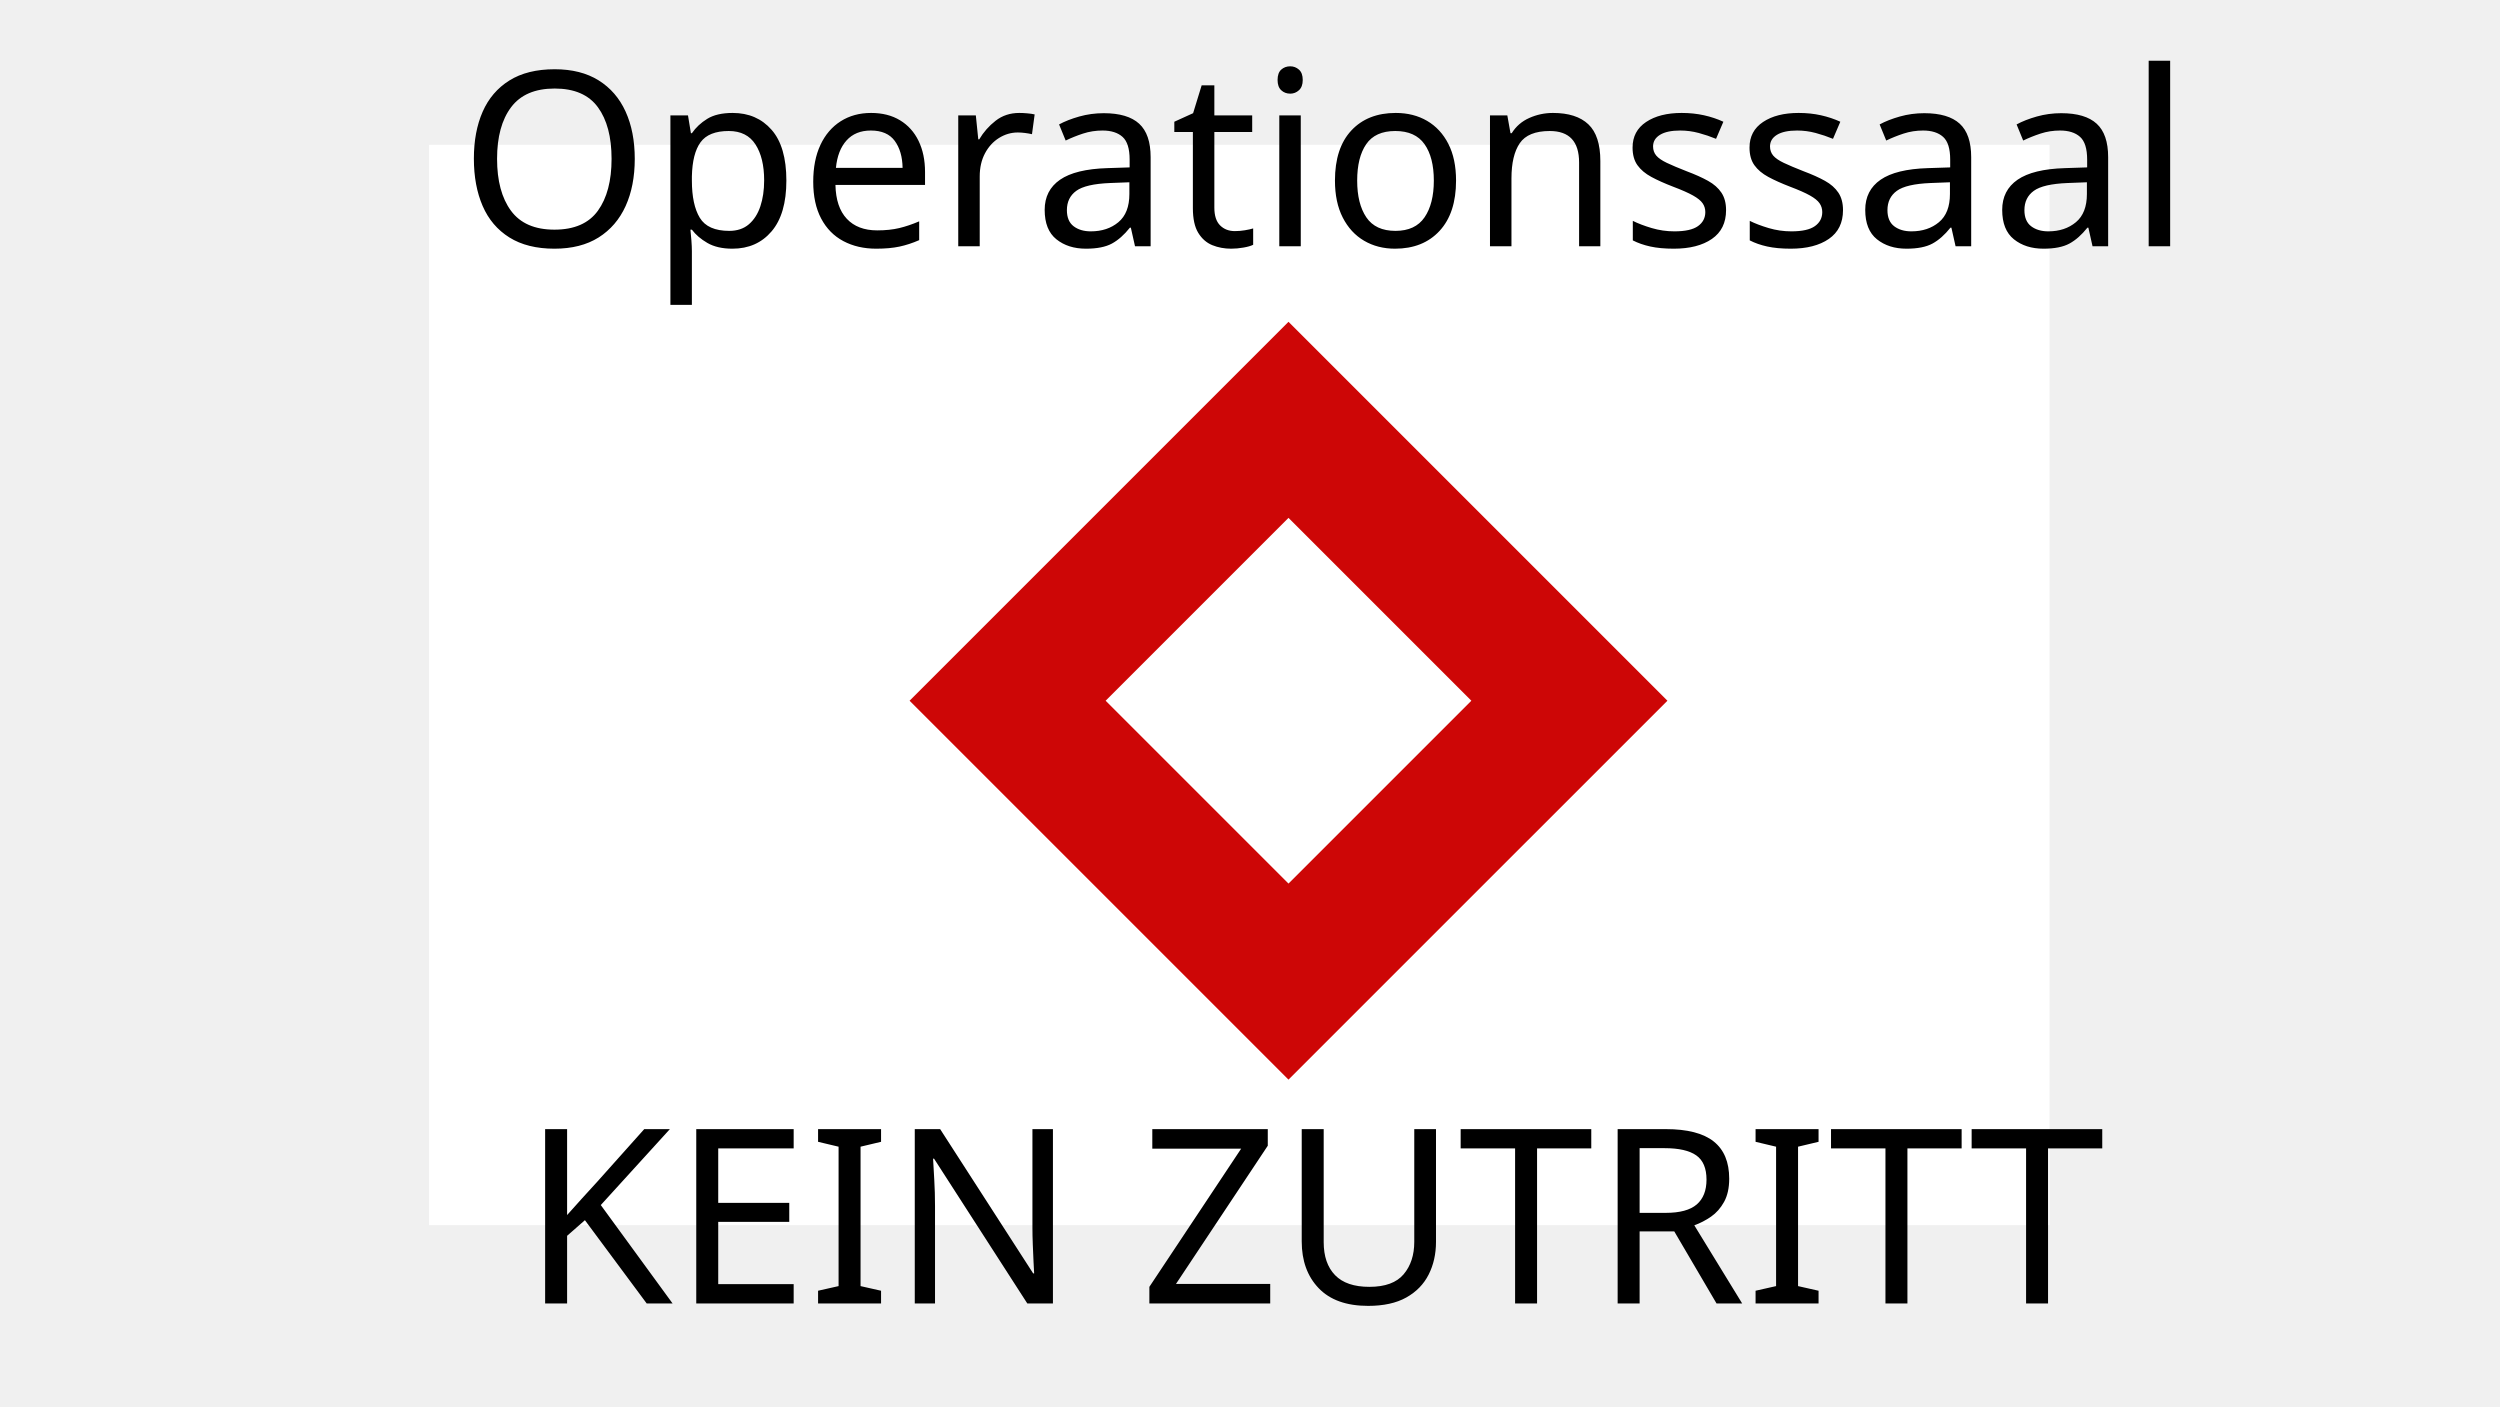
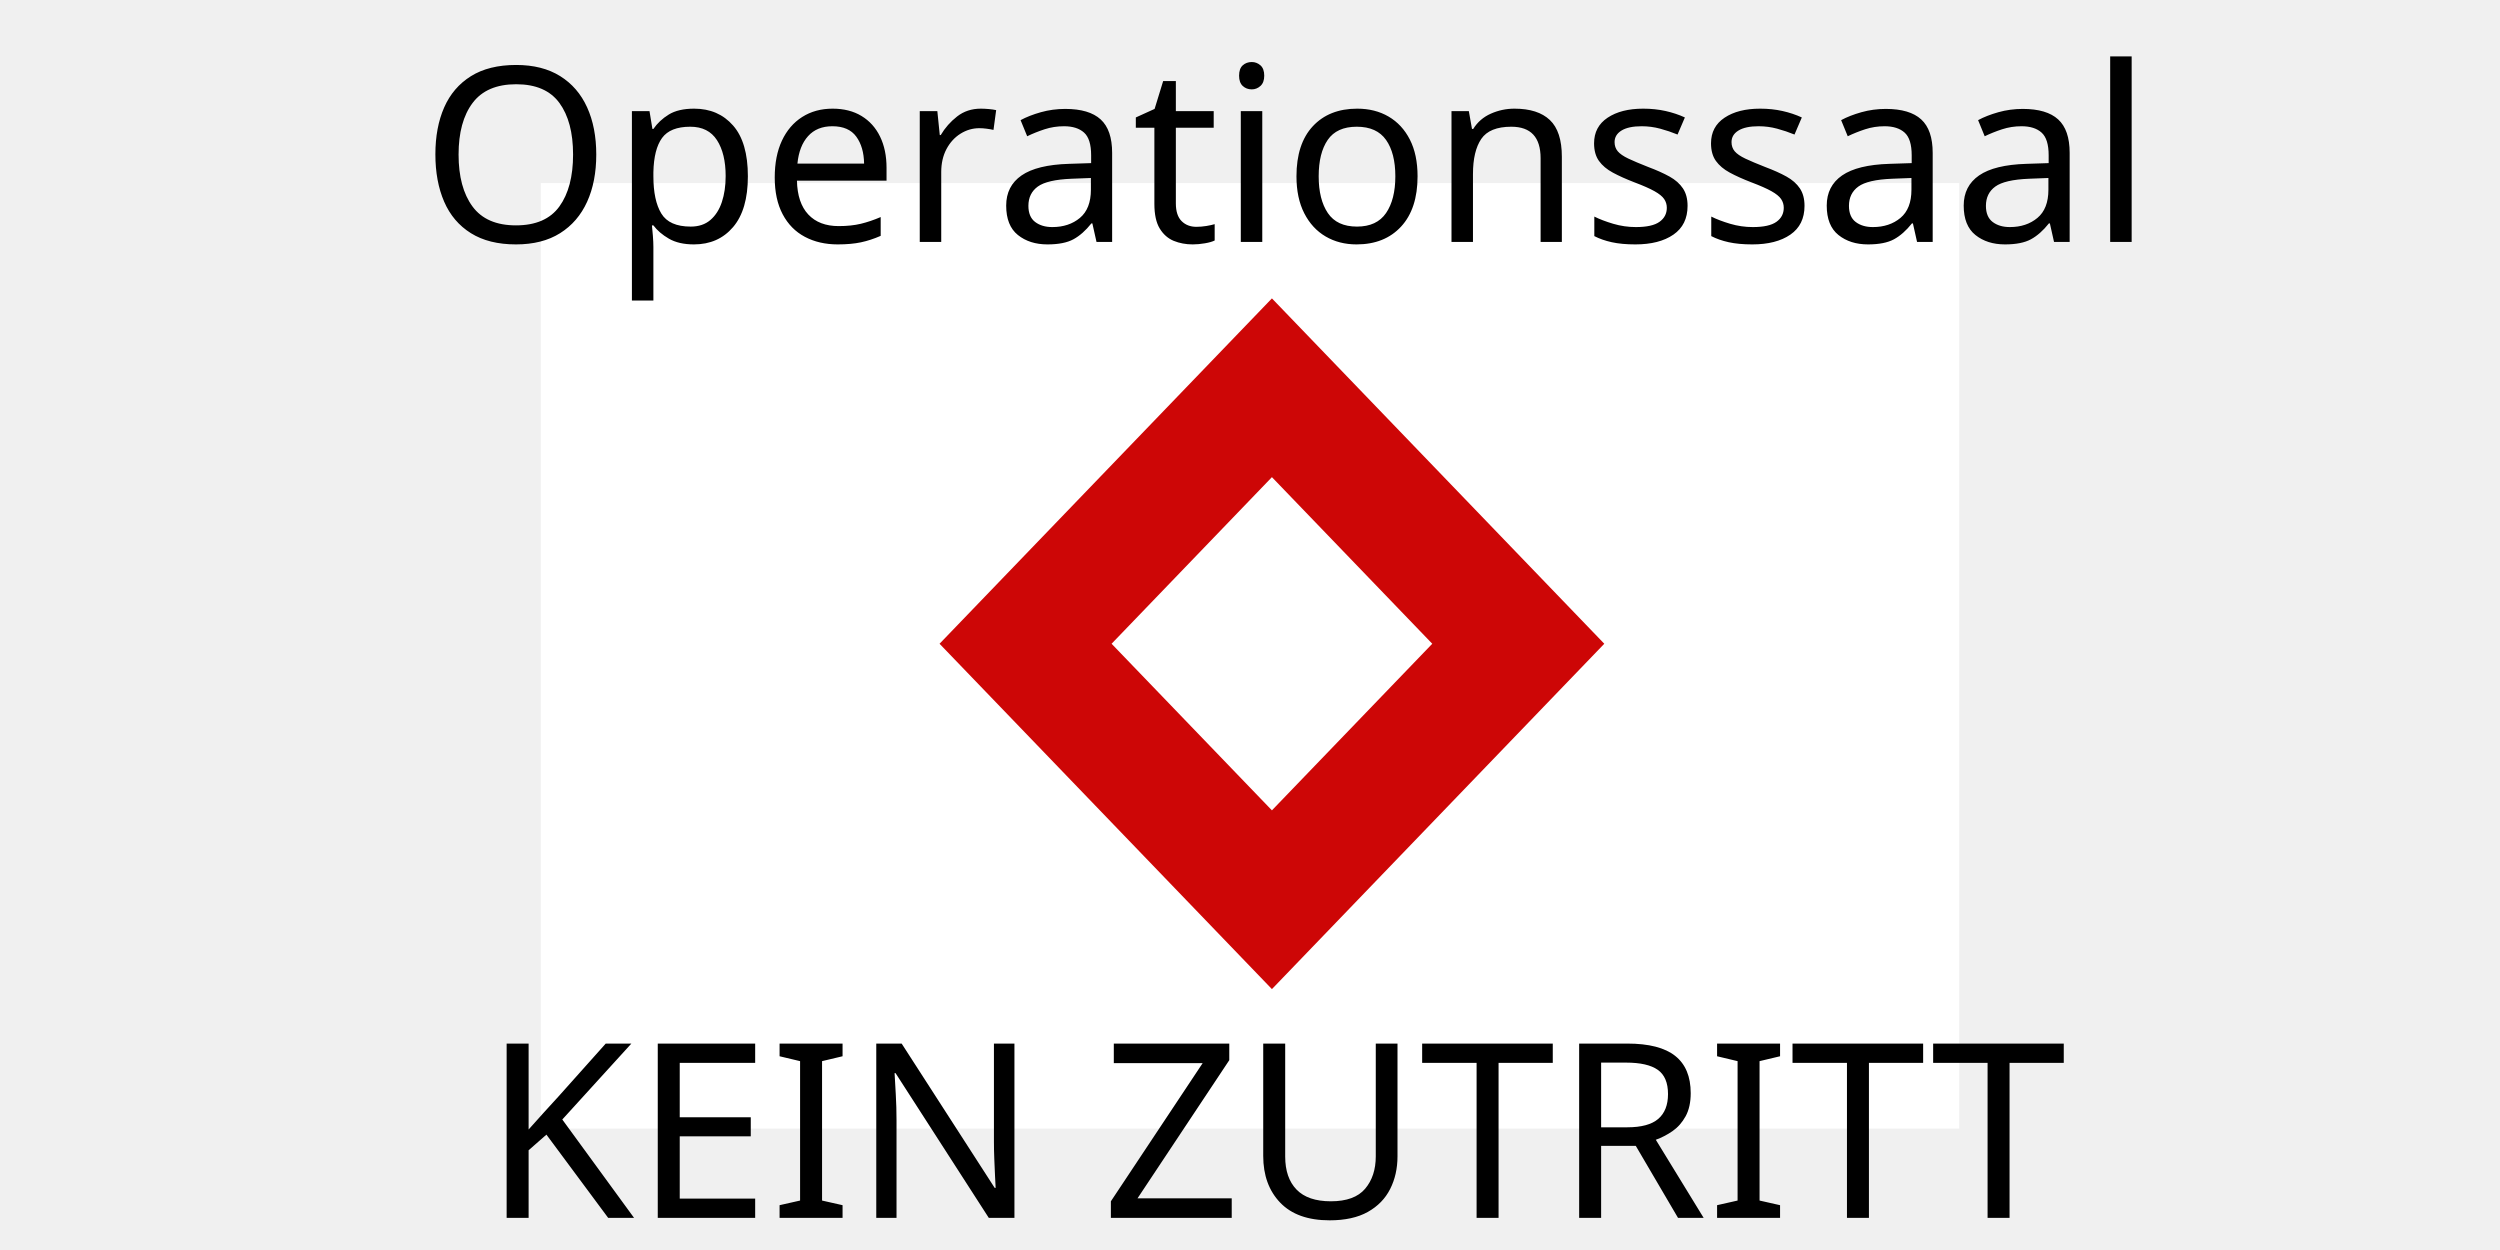
- <svg xmlns="http://www.w3.org/2000/svg" width="2048mm" height="1152mm" viewBox="0 0 2048 1152" version="1.1" id="svg8">
+ <svg xmlns="http://www.w3.org/2000/svg" width="2048mm" height="1024mm" viewBox="0 0 2048 1024" version="1.1" id="svg8">
  <defs id="defs2">
    <filter style="color-interpolation-filters:sRGB" id="filter959" x="-9.9999997e-05" width="1" y="-0" height="1">
      <feGaussianBlur stdDeviation="0.037" id="feGaussianBlur961" />
    </filter>
  </defs>
  <g id="layer2">
-     <g id="g929" transform="matrix(1.474996,0,0,1.474996,351.4909,118.6325)" style="opacity:0.973;filter:url(#filter959)">
-       <rect width="900" height="600" fill="#ffffff" id="rect915" x="0" y="0" />
-       <path d="m 477.321,152.746 156,156 -156,156 -156,-156 z" fill="none" stroke="#cc0000" stroke-width="77" id="path917" />
+     <g id="g929" transform="matrix(1.474996,0,0,1.474996,318.6381,86.85293)" style="opacity:0.973;filter:url(#filter959)">
+       <rect width="787.743" height="525.162" fill="#ffffff" id="rect915" x="84.341" y="42.764" style="stroke-width:0.875" />
+       <path d="M 490.388,156.48 627.211,298.649 490.388,440.818 353.565,298.649 Z" fill="none" stroke="#cc0000" stroke-width="68.841" id="path917" />
    </g>
  </g>
  <g id="layer1">
-     <text xml:space="preserve" style="font-style:normal;font-weight:normal;font-size:200px;line-height:1.25;font-family:sans-serif;fill:#000000;fill-opacity:1;stroke:none;stroke-width:0.265" x="427.169" y="1067.775" id="text993">
-       <tspan id="tspan991" x="427.169" y="1067.775" style="font-style:normal;font-variant:normal;font-weight:normal;font-stretch:normal;font-size:200px;font-family:Bahnschrift;-inkscape-font-specification:Bahnschrift;fill:#000000;stroke-width:0.265">KEIN ZUTRITT</tspan>
+     <text xml:space="preserve" style="font-style:normal;font-weight:normal;font-size:200px;line-height:1.25;font-family:sans-serif;fill:#000000;fill-opacity:1;stroke:none;stroke-width:0.265" x="395.631" y="997.689" id="text993">
+       <tspan id="tspan991" x="395.631" y="997.689" style="font-style:normal;font-variant:normal;font-weight:normal;font-stretch:normal;font-size:200px;font-family:Bahnschrift;-inkscape-font-specification:Bahnschrift;fill:#000000;stroke-width:0.265">KEIN ZUTRITT</tspan>
    </text>
-     <text xml:space="preserve" style="font-style:normal;font-weight:normal;font-size:200px;line-height:1.25;font-family:sans-serif;fill:#000000;fill-opacity:1;stroke:none;stroke-width:0.265" x="375.997" y="201.724" id="text993-4">
-       <tspan id="tspan991-5" x="375.997" y="201.724" style="font-style:normal;font-variant:normal;font-weight:normal;font-stretch:normal;font-size:200px;font-family:Bahnschrift;-inkscape-font-specification:Bahnschrift;fill:#000000;stroke-width:0.265">Operationssaal</tspan>
+     <text xml:space="preserve" style="font-style:normal;font-weight:normal;font-size:200px;line-height:1.25;font-family:sans-serif;fill:#000000;fill-opacity:1;stroke:none;stroke-width:0.265" x="344.459" y="198.219" id="text993-4">
+       <tspan id="tspan991-5" x="344.459" y="198.219" style="font-style:normal;font-variant:normal;font-weight:normal;font-stretch:normal;font-size:200px;font-family:Bahnschrift;-inkscape-font-specification:Bahnschrift;fill:#000000;stroke-width:0.265">Operationssaal</tspan>
    </text>
  </g>
</svg>
